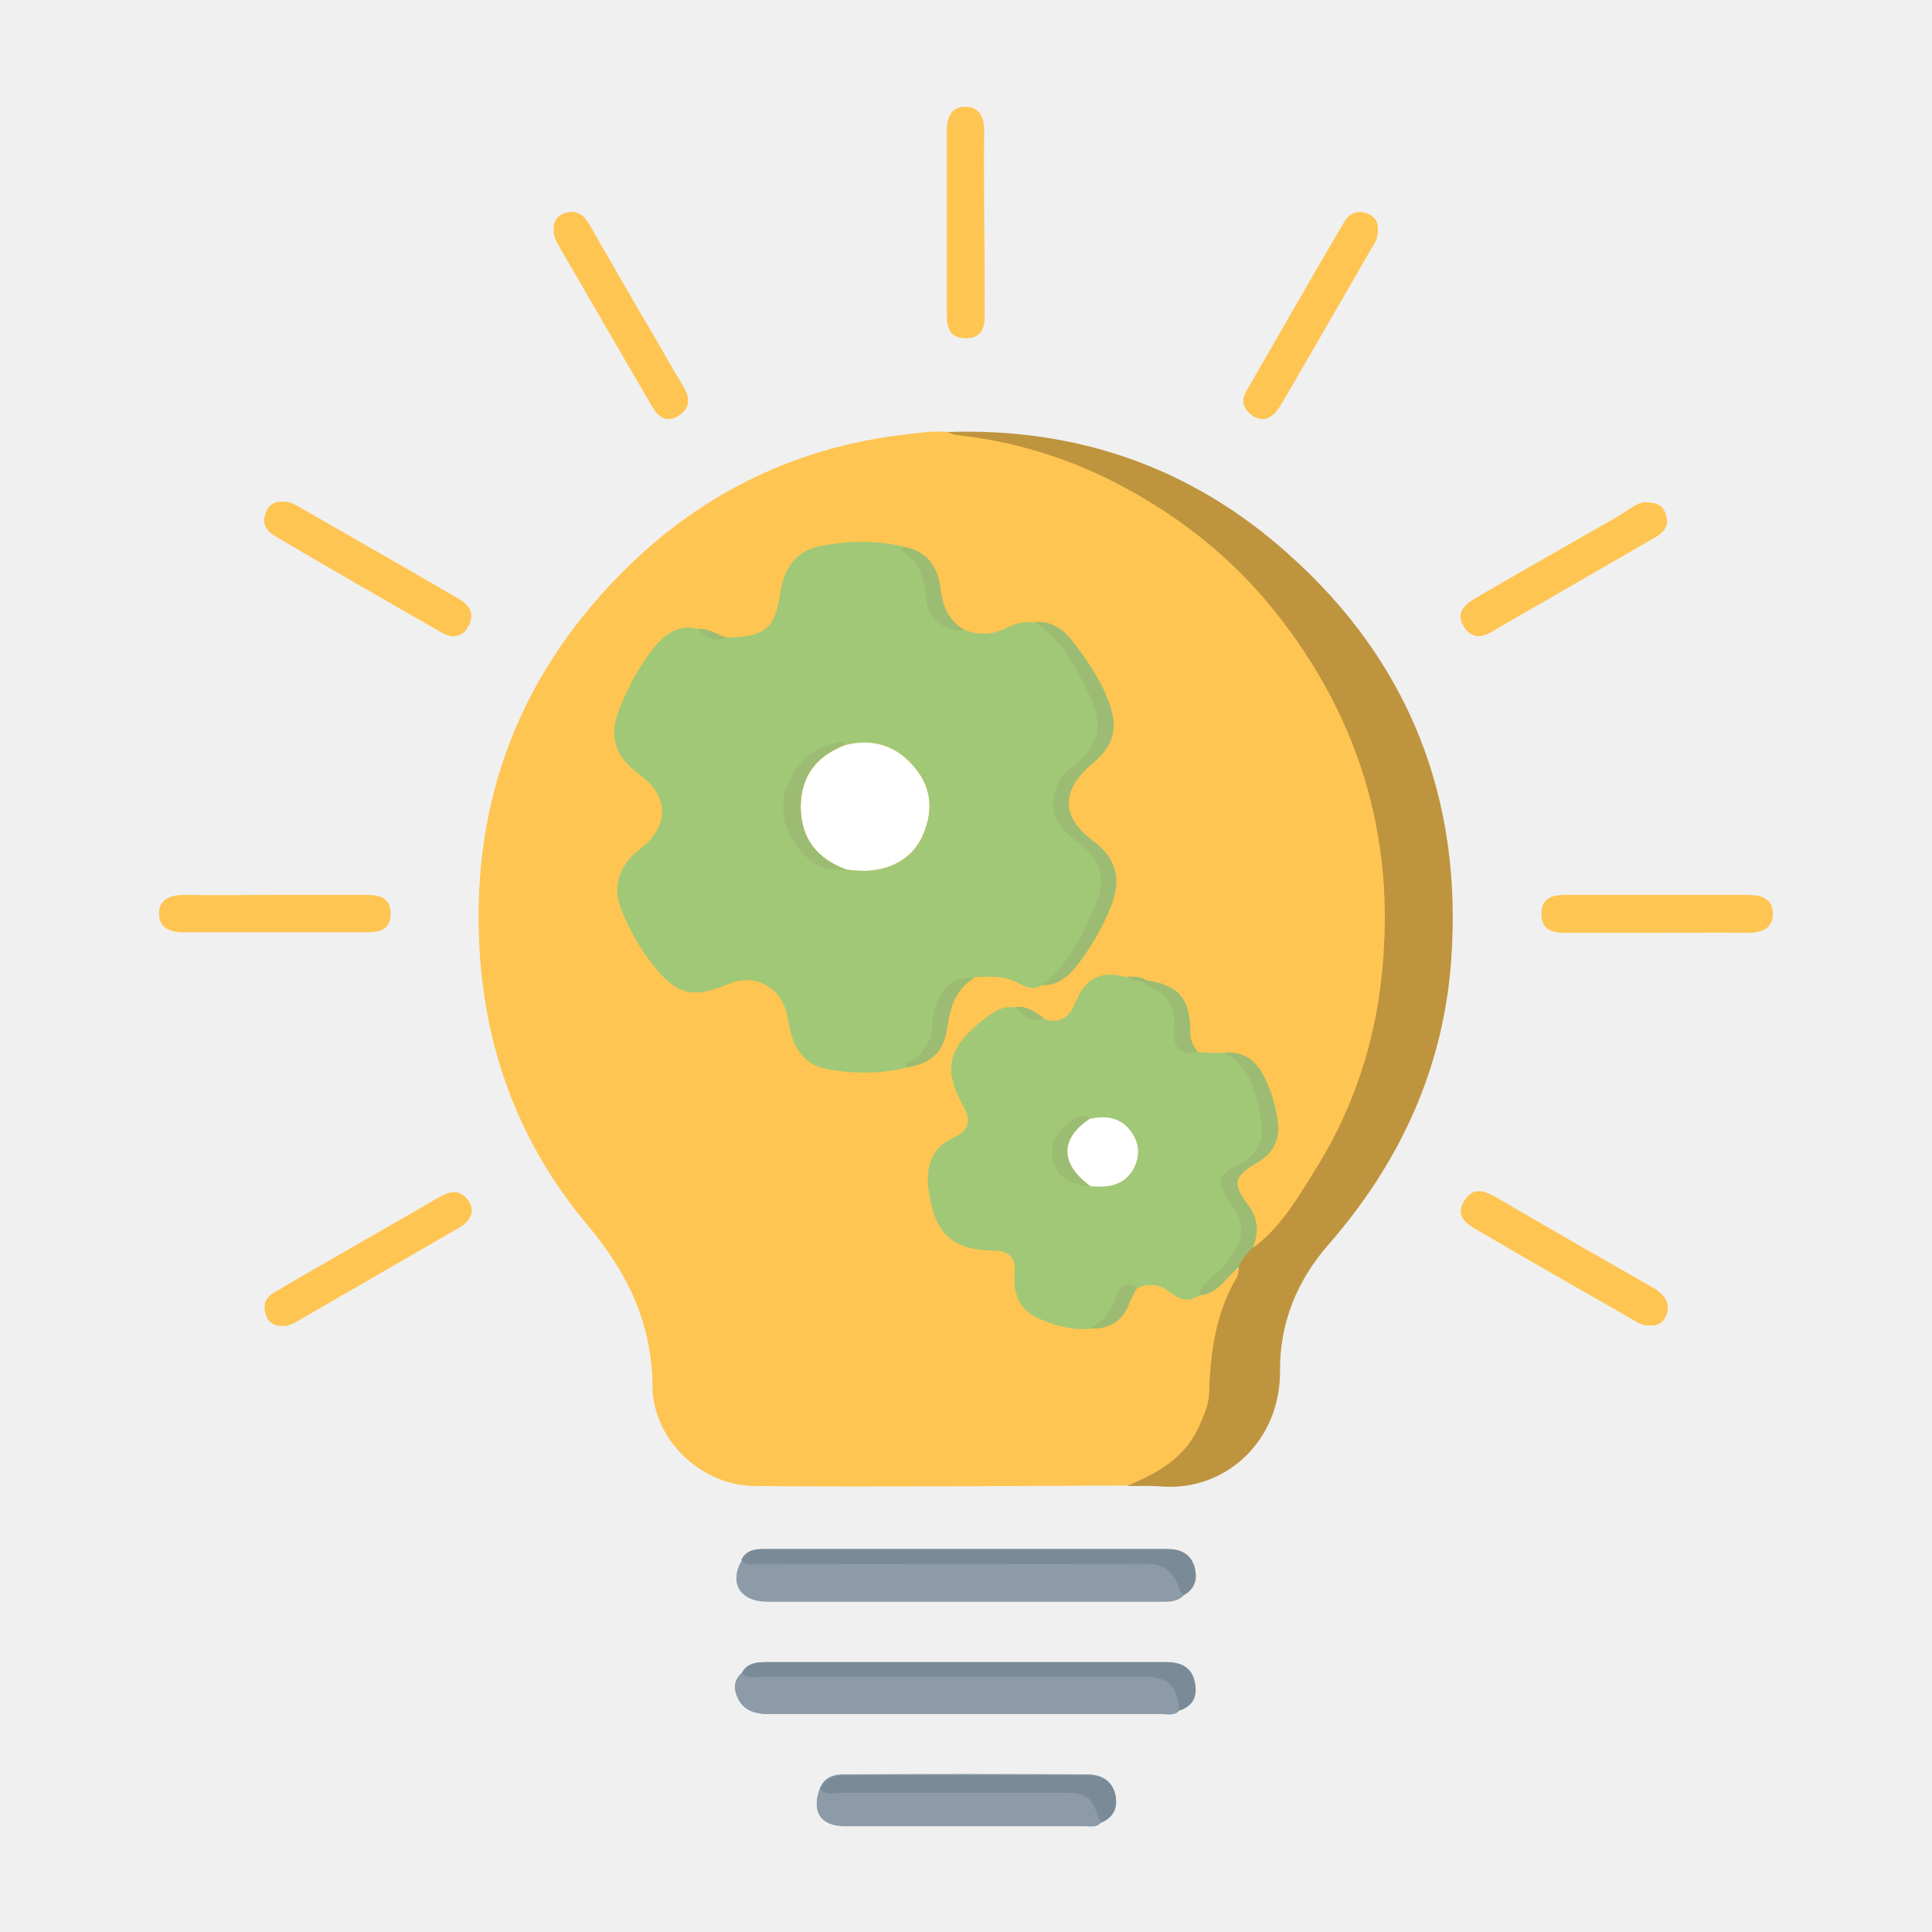
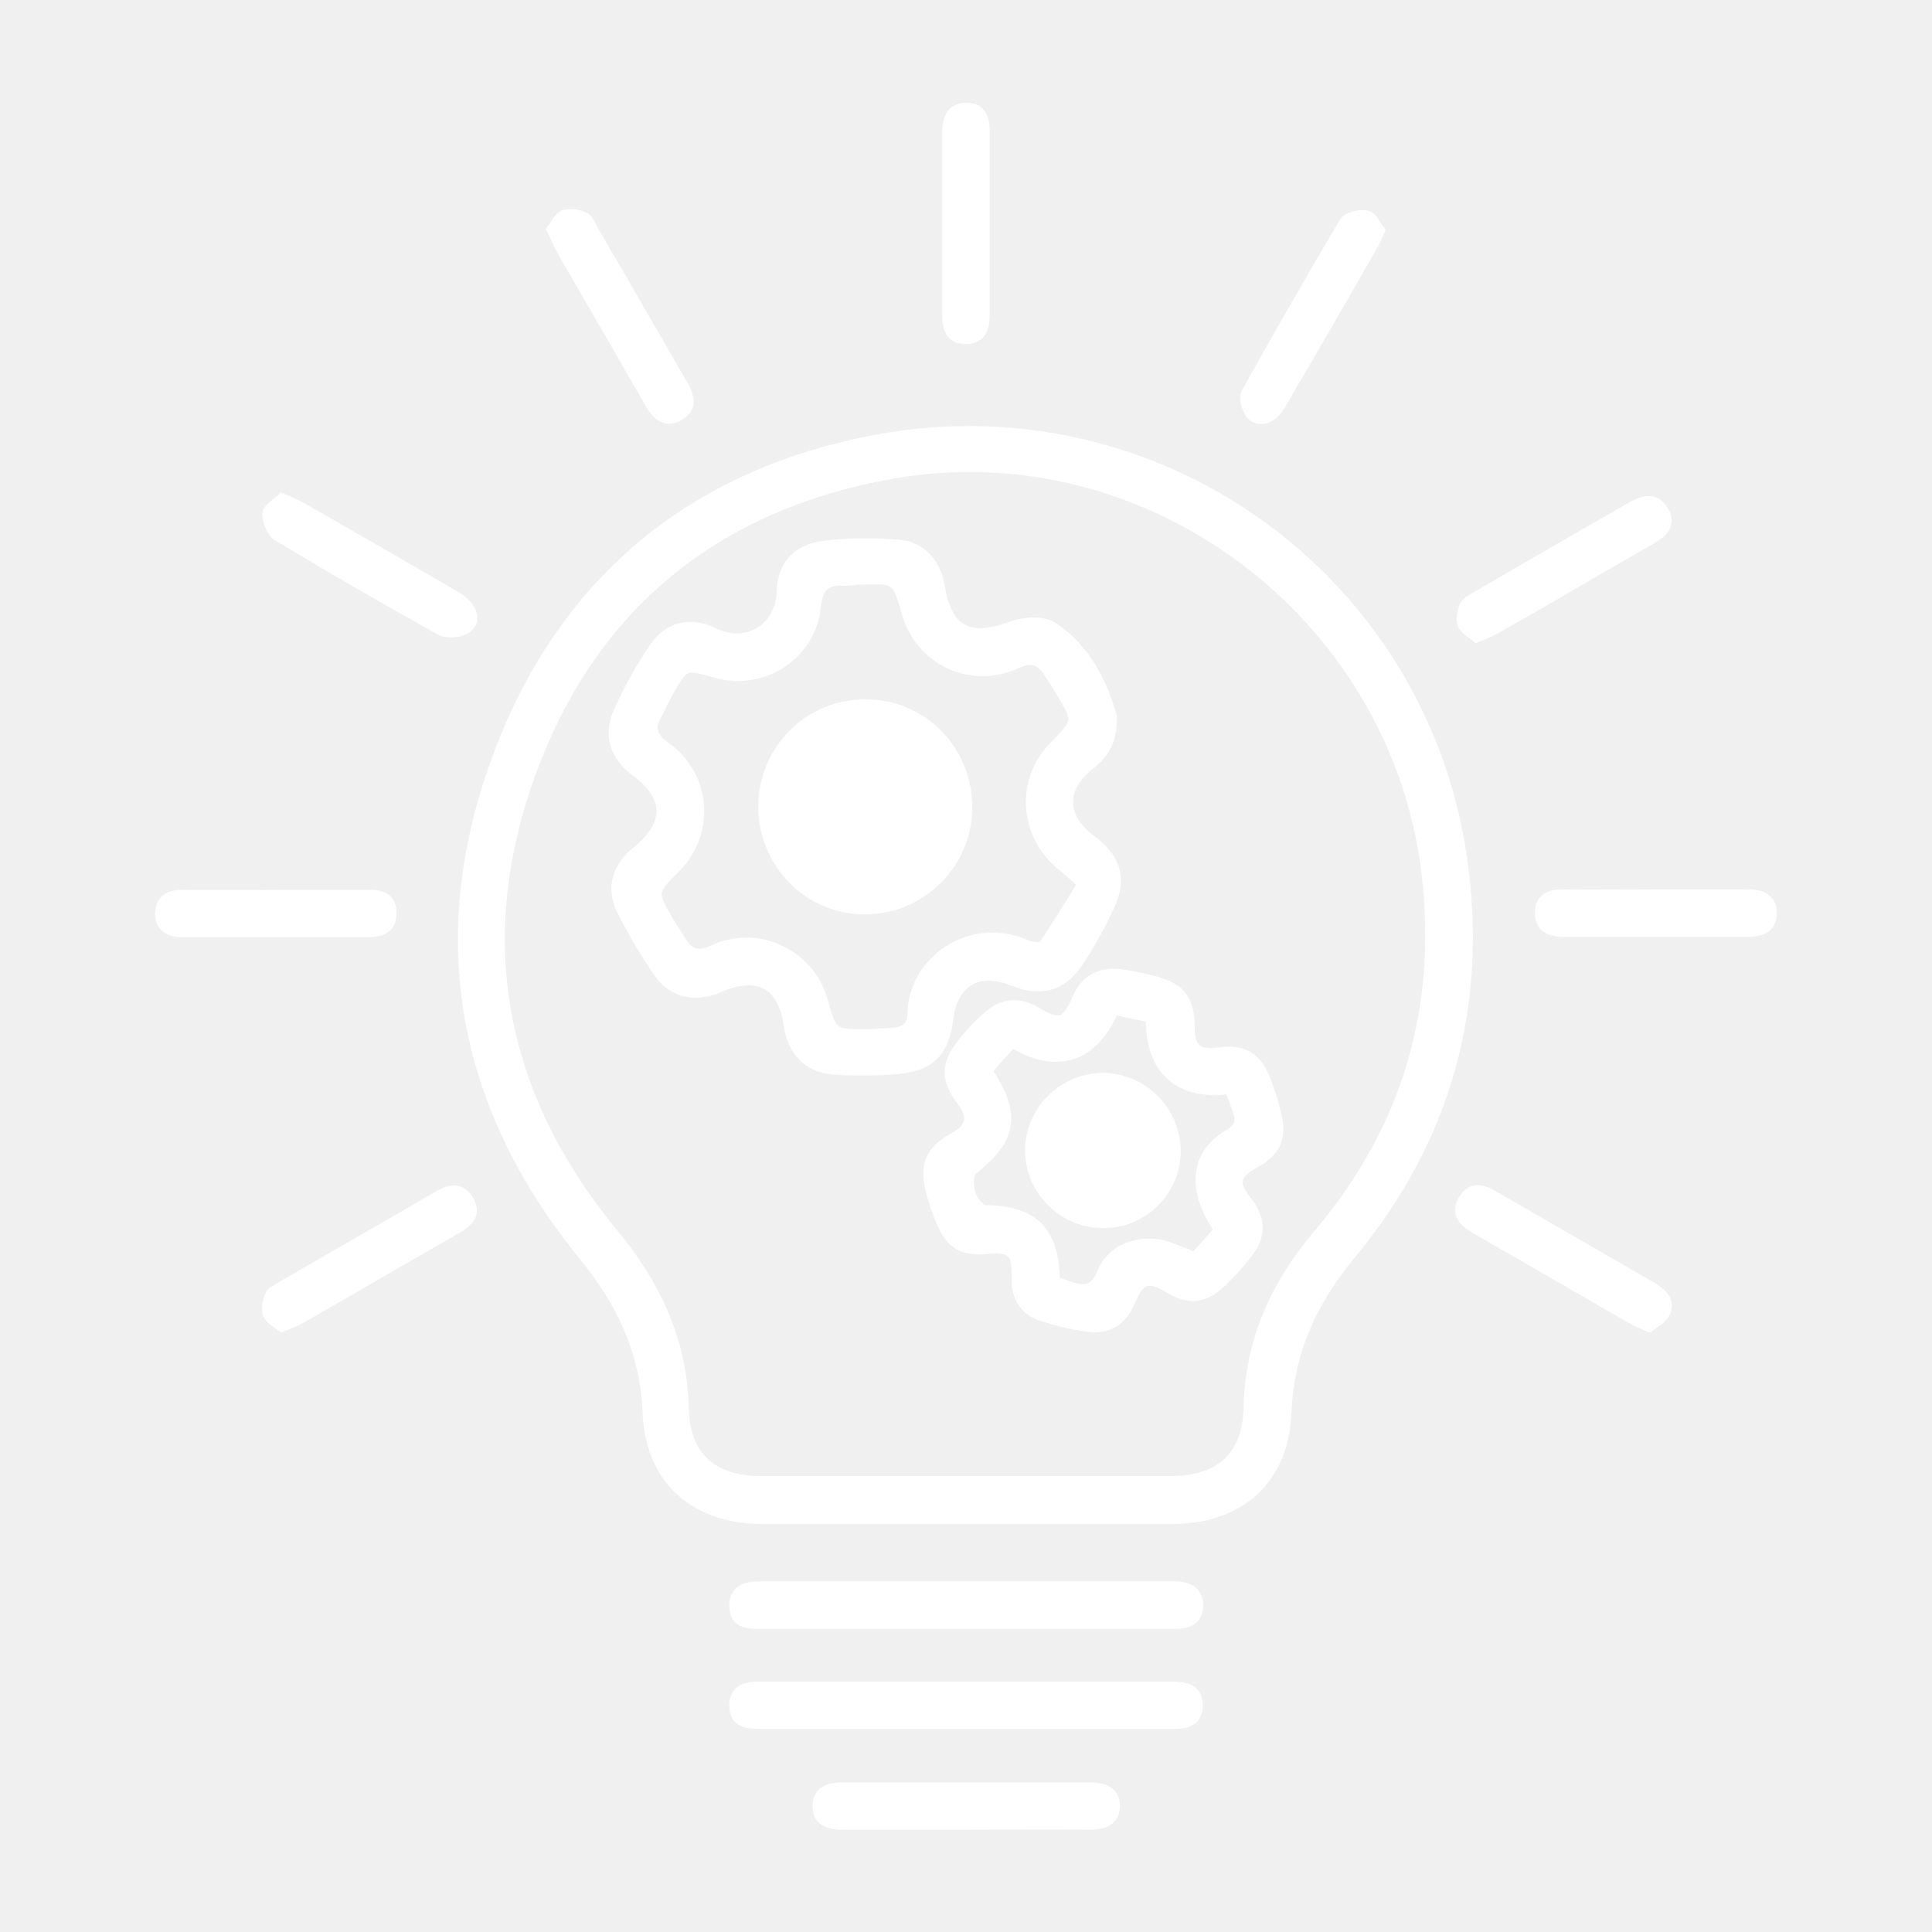
<svg xmlns="http://www.w3.org/2000/svg" version="1.1" id="Calque_1" x="0px" y="0px" viewBox="0 0 387.3 387.3" style="enable-background:new 0 0 387.3 387.3;" xml:space="preserve">
  <style type="text/css">
	.st0{fill:#FFFFFF;}
- 	.st1{fill:#8C9BA7;}
- 	.st2{fill:#FFC552;}
- 	.st3{fill:#BF943E;}
- 	.st4{fill:#7A8B97;}
- 	.st5{fill:#A1C877;}
- 	.st6{fill:#9CBC73;}
- 	.st7{fill:#FED065;}
+ 	.st1{fill:#FFFFFF;stroke:#FFFFFF;stroke-width:2;stroke-miterlimit:10;}
</style>
  <circle class="st0" cx="173.5" cy="161.8" r="13.8" />
  <circle class="st0" cx="221.1" cy="231" r="13.8" />
  <g>
-     <path class="st1" d="M223.5,359.6c0.6,2.5-0.1,4.7-2.8,5.7c-0.9,1-2,0.7-3.1,0.7c-16.1,0-32.1,0-48.2,0c-4.9,0-6.8-2.9-5-7.6   c0.8-2,2.6-2.7,4.5-2.7c16.5-0.1,32.9-0.1,49.4,0C220.9,355.8,222.9,357,223.5,359.6z" />
-     <path class="st1" d="M239.4,314c0.7,2.3,0.3,4.5-2.1,5.8c-1.1,1.2-2.6,1.3-4.1,1.3c-26.4,0-52.9,0-79.3,0c-5.5,0-7.8-3.7-5.2-8.2   c1-2,2.8-2.2,4.8-2.2c26.8,0,53.6,0,80.4,0C236.4,310.5,238.6,311.3,239.4,314z" />
-     <path class="st1" d="M239.5,337c0.6,2.7-0.1,5-3.1,5.9c-1,1.1-2.3,0.7-3.5,0.7c-26.2,0-52.5,0-78.7,0c-2.5,0-4.8-0.5-6.1-2.8   c-1-1.9-1.2-3.8,0.6-5.4c1.1-2.1,3.1-2.2,5.1-2.2c26.5,0,53.1,0,79.6,0C236.3,333.1,238.8,333.9,239.5,337z" />
-     <path class="st2" d="M265.3,134.8c-10.6-18.2-25.6-31.8-44.8-40.6c-9.7-4.5-19.9-7.3-30.6-7.6c-2.9-0.3-5.7,0.2-8.5,0.5   c-21.4,2.5-40,11.4-55.3,26.3c-21.4,20.8-31.6,46.3-30,76.4c1.1,21,8.2,39.7,21.6,55.7c8,9.5,13,19.6,13.1,32.4   c0.1,10.8,9.8,19.9,20.5,20c24.8,0.2,49.7,0,74.5-0.1c11-2.5,16.9-9.8,17.6-21.3c0.4-6.3,1.2-12.6,4.5-18.3   c0.6-1.1,1.2-2.2,0.8-3.5c-0.2-0.1-0.3-0.2-0.4-0.2c-0.1,0-0.1-0.1-0.2-0.1c-1.4-0.5-2.1,0.9-2.9,1.6c-0.9,0.8-1.8,1.5-2.7,2.1   c0,0,0,0,0,0c-0.6,0.3-1.2,0.6-1.8,0.8c-0.2,0.1-0.5,0.1-0.7,0.2c-2,0.5-3.6-0.3-5.2-1.3c-2.3-1.5-4.5-1.6-6.9-0.3   c-0.1,0.1-0.2,0.1-0.3,0.2c-0.2,0.1-0.3,0.3-0.5,0.4v0c-0.6,0.7-0.9,1.4-1.2,2.3c-0.9,2.3-2.2,3.8-4.2,4.5c0,0,0,0,0,0   c-0.5,0.2-1,0.3-1.6,0.4c0,0,0,0,0,0c-0.6,0.1-1.2,0.1-1.8,0.1c-2.5,0.1-4.9-0.7-7.3-1.4c-4.2-1.1-6-3.4-6.4-7.6   c-0.6-6.1-1.1-6.6-7.4-6.7c-3.1,0-5.7-0.9-7.2-3.7c-1.5-2.8-2.4-5.7-2.7-8.8c-0.3-3.5,1-6,3.8-7.9c4.6-3.2,4.8-4.7,1.9-9.5   c-1.1-1.9-2.3-3.8-1.4-5.9c2.4-5.2,5.4-9.9,11.7-10.8c0.4-0.1,0.8-0.1,1.1,0c1.5,0.1,2.8,0.9,4.1,1.7c0.3,0.1,0.5,0.3,0.8,0.4   c4,0.8,4.9,0.3,7.1-3.6c2.7-4.8,4.5-5.7,9.6-4.8c1.1,0.3,2.3,0.3,3.5,0.7c0,0,0.1,0,0.1,0c0,0,0.1,0,0.1,0c0.1,0,0.1,0,0.2,0   c1.4,0.3,2.5,0.7,3.4,1.1c0,0,0,0,0,0c3,1.4,4,3.4,4.4,8.1c0.1,1.6,0.4,3,1.5,4.1c0.1,0.1,0.3,0.2,0.4,0.4c0.2,0.2,0.5,0.3,0.8,0.5   c1.5,0.5,3.1,0.4,4.7,0.4c0.7-0.1,1.3,0,1.9,0c0.7,0.1,1.4,0.3,2,0.6c0,0,0,0,0,0c0.9,0.4,1.7,1.1,2.4,1.9c1.8,2,2.4,4.6,3.1,7.2   c1.4,5.2,1,7.3-2.6,10.1c0,0,0,0,0,0c-0.5,0.4-1,0.8-1.6,1.2c-0.4,0.3-0.7,0.5-1,0.8c0,0,0,0,0,0c-2,2-2.6,4.7-0.9,6.9   c2.3,2.9,2.7,6,2.6,9.3v0.1c0,0,0.1,0.1,0.2,0.1c2.1,1.4,2.7-1,3.5-1.9c15.1-17.4,23-37.9,23.9-60.8   C279.3,168.7,274.8,151.1,265.3,134.8z M169.6,174.3c-5.7-2.1-9-6.1-9.1-12.3c-0.1-6.4,3.2-10.5,9.1-12.7   c5.8-1.4,10.6,0.4,14.2,5.1c3,3.9,3.2,8.3,1.3,12.8C182.8,172.8,176.9,175.5,169.6,174.3z" />
-     <path class="st3" d="M290.9,192.7c-1.6,21.6-10.3,40.4-24.5,56.7c-6.4,7.3-9.9,15.8-9.8,25.6c0,13.9-10.9,23.9-23.6,23   c-2.4-0.2-4.7-0.1-7.1-0.1c5.9-2.5,11.4-5.4,14.3-11.6c1-2.3,2.1-4.5,2.2-7c0.2-8.1,1.3-16,5.5-23.2c0.3-0.4,0.3-1,0.4-1.5   c0-0.1,0-0.2,0-0.3v0c-0.4-2.3,0.6-3.6,2.7-4.2c0.1,0,0.2-0.1,0.4-0.1c5.3-4,8.6-9.6,12-15.1c7.2-11.3,11.6-23.8,13.3-36.9   c3.6-28-3.4-53.2-21.1-75.4c-8.7-10.9-19.4-19.3-31.7-25.7c-10.1-5.2-20.9-8.5-32.3-9.7c-0.6-0.1-1.1-0.4-1.7-0.6   c26-0.9,49,7.1,68.3,24.4C282.6,132.7,293.3,160.3,290.9,192.7z" />
-     <path class="st1" d="M236.4,342.9c-1,1.1-2.3,0.7-3.5,0.7c-26.2,0-52.5,0-78.7,0c-2.5,0-4.8-0.5-6.1-2.8c-1-1.9-1.2-3.8,0.6-5.4   c1.6-0.4,3.2-0.5,4.8-0.5c24.3,0,48.7,0,73,0c2,0,4-0.1,5.9,0.5C236.1,336.6,237.5,339.3,236.4,342.9z" />
-     <path class="st1" d="M237.3,319.7c-1.1,1.2-2.6,1.3-4.1,1.3c-26.4,0-52.9,0-79.3,0c-5.5,0-7.8-3.7-5.2-8.2c1.4-0.2,2.7-0.4,4.1-0.4   c25.2,0,50.3,0,75.4,0c3.5,0,6.7,0.5,8.5,4.1C237.2,317.5,237.3,318.6,237.3,319.7z" />
-     <path class="st1" d="M220.7,365.4c-0.9,1-2,0.7-3.1,0.7c-16.1,0-32.1,0-48.2,0c-4.9,0-6.8-2.9-5-7.6c4.5-0.7,8.9-0.3,13.4-0.3   c11.9-0.1,23.9-0.1,35.8,0C219,358.3,220.9,360.3,220.7,365.4z" />
-     <path class="st2" d="M91.9,246.2c-10.9,6.3-21.8,12.6-32.7,18.9c-0.7,0.4-1.6,0.6-1.8,0.7c-2.6,0.2-3.8-0.8-4.2-2.6   c-0.6-2,0.4-3.4,2.1-4.3c5.9-3.5,11.9-6.9,17.8-10.3c5-2.9,10-5.7,14.9-8.6c2.3-1.3,4.3-1.6,5.9,0.7C95.5,243.1,94,245,91.9,246.2z   " />
-     <path class="st2" d="M334.2,263.2c-0.5,1.8-1.8,2.7-3.6,2.5c-1.2,0.1-2.2-0.5-3.2-1.1c-10.5-6-21-12-31.4-18.1   c-2.1-1.2-4.3-2.8-2.5-5.7c1.7-2.9,3.9-2.2,6.4-0.8c10.6,6.2,21.4,12.4,32.1,18.5C333.6,259.7,334.8,261,334.2,263.2z" />
-     <path class="st2" d="M197.4,63.2c0,2.8-0.8,4.7-4,4.6c-3-0.1-3.6-2.1-3.6-4.6c0-12.3,0-24.7,0-37c0-2.8,1-4.9,3.9-4.8   c2.7,0.1,3.6,2.2,3.6,4.8c-0.1,6.2,0,12.5,0,18.7C197.4,50.9,197.4,57.1,197.4,63.2z" />
-     <path class="st2" d="M136.1,83.3c-2.6,1.7-4.3,0.1-5.5-2c-4.2-7.2-8.4-14.5-12.6-21.7c-1.9-3.3-3.9-6.7-5.8-10   c-0.6-1.1-1.3-2.2-1.2-3.5c-0.1-1.9,0.9-3.1,2.7-3.5c2.2-0.5,3.5,0.7,4.5,2.5c4.6,8,9.2,16,13.9,24c1.6,2.8,3.2,5.6,4.9,8.4   C138.4,79.7,138.4,81.8,136.1,83.3z" />
-     <path class="st2" d="M355.4,183.2c0,2.9-2.2,3.8-5,3.8c-6.1-0.1-12.2,0-18.3,0c-6.1,0-12.2,0-18.3,0c-2.7,0-4.8-0.6-4.8-3.8   s2.2-3.8,4.8-3.8c12.2,0,24.4,0,36.6,0C353.2,179.4,355.4,180.2,355.4,183.2z" />
-     <path class="st2" d="M78.3,183.2c0,3.2-2.2,3.7-4.9,3.7c-12.2,0-24.4,0-36.6,0c-2.7,0-5-0.9-4.9-3.8c0-2.9,2.3-3.7,5-3.7   c6.1,0.1,12.2,0,18.3,0c6.1,0,12.2,0,18.3,0C76.2,179.4,78.3,180,78.3,183.2z" />
-     <path class="st2" d="M274.7,50.2c-5.8,10.1-11.6,20.1-17.4,30.1c-0.4,0.6-0.8,1.3-1.2,1.9c-1.3,1.6-2.9,2.5-4.9,1.2   c-1.9-1.3-2.6-3-1.3-5.1c6.5-11.2,12.9-22.5,19.5-33.7c1-1.7,2.4-2.5,4.4-1.9c1.6,0.5,2.5,1.6,2.4,3.2   C276.4,47.6,275.5,48.9,274.7,50.2z" />
-     <path class="st2" d="M94.2,124.9c-1,2.5-3,3.4-5.5,2c-11.2-6.4-22.5-12.9-33.7-19.5c-1.6-1-2.5-2.4-1.8-4.4   c0.5-1.6,1.6-2.5,3.3-2.4c1.4-0.2,2.5,0.5,3.6,1.1c10.4,6,20.8,11.9,31.1,17.9C93.1,120.7,95.3,122,94.2,124.9z" />
-     <path class="st2" d="M331.7,107.8c-8,4.6-16,9.2-23.9,13.8c-2.6,1.5-5.2,2.9-7.8,4.5c-2.3,1.5-4.7,2.4-6.5-0.4   c-2-3.2,0.6-4.8,2.8-6.1c9.3-5.4,18.6-10.7,27.9-16c2-1.2,3.9-2.7,5.2-2.9c3-0.1,4.1,0.8,4.6,2.6   C334.7,105.5,333.5,106.7,331.7,107.8z" />
-     <path class="st4" d="M236.4,342.9c-0.4-5.1-2.2-6.8-7.3-6.8c-25.4,0-50.7,0-76.1,0c-1.4,0-3,0.6-4.3-0.7c1.1-2.1,3.1-2.2,5.1-2.2   c26.5,0,53.1,0,79.6,0c2.9,0,5.3,0.7,6,3.9C240.1,339.7,239.4,341.9,236.4,342.9z" />
-     <path class="st4" d="M237.3,319.7c-0.8-0.4-0.8-1.2-1.1-1.9c-1.2-3-3.1-4.3-6.6-4.3c-25.6,0.1-51.2,0.1-76.8,0   c-1.4,0-3,0.6-4.2-0.8c1-2,2.8-2.2,4.8-2.2c26.8,0,53.6,0,80.4,0c2.6,0,4.7,0.8,5.6,3.4C240.1,316.3,239.7,318.4,237.3,319.7z" />
-     <path class="st4" d="M220.7,365.4c-2.4-6-2.4-6-9.4-6c-14.2,0-28.5,0-42.7,0c-1.4,0-3,0.6-4.2-0.8c0.8-2,2.6-2.7,4.5-2.7   c16.5-0.1,32.9-0.1,49.4,0c2.6,0,4.7,1.2,5.3,3.9C224.1,362.2,223.4,364.3,220.7,365.4z" />
-     <path class="st5" d="M214.5,166.3c-3.4-3.6-3.3-7.7,0.3-11.2c0.8-0.8,1.7-1.4,2.5-2.2c3.3-3.3,4.5-7.2,2.8-11.6   c-1.6-4-3.7-7.9-6.2-11.5c-1.7-2.4-3.8-4.2-6.7-5c-1.9-0.3-3.7,0.2-5.3,1c-2.6,1.4-5.4,1.6-8.2,0.6c-4.1-0.8-6.7-3.3-7.1-7.3   c-0.4-4.1-2.2-7.2-5.4-9.5c-5.6-1.4-11.3-1.2-16.9-0.1c-4.8,1-7.1,4.4-7.8,9c-1.2,7.6-2.9,9.1-10.7,9.3c-2.2,0.2-4-1-5.9-1.7   c-3.8-1-6.5,0.9-8.7,3.6c-3,3.7-5.2,7.9-7,12.3c-2.2,5.5-1,9.6,3.8,13.1c6.2,4.5,6.3,10.5,0.3,15.1c-4.4,3.4-5.7,7.8-3.5,12.8   c1.6,3.7,3.5,7.2,6,10.3c4.7,6.1,8.1,7,15.1,4c5.5-2.4,11,0.7,12,6.7c0.2,1.1,0.4,2.2,0.7,3.3c1,3.7,3.4,6.3,7.1,7   c5.4,1,10.8,1,16.2-0.3c4-1.8,5.9-4.9,6.2-9.3c0.3-4.6,2.9-7.5,7.4-8.8c3-0.2,5.9-0.3,8.7,1.2c1.2,0.6,3,1.6,4.6,0.4   c4.8-1.7,6.9-5.8,9-9.9C223.4,176.1,223.3,175.4,214.5,166.3z M169.6,174.3c-5.7-2.1-9-6.1-9.1-12.3c-0.1-6.4,3.2-10.5,9.1-12.7   c5.8-1.4,10.6,0.4,14.2,5.1c3,3.9,3.2,8.3,1.3,12.8C182.8,172.8,176.9,175.5,169.6,174.3z" />
-     <path class="st5" d="M251.3,216.2c-0.6-1.4-1.3-2.7-2.4-3.5c0,0,0,0,0,0c-0.9-0.8-2.1-1.3-3.5-1.6c-1.8,0-3.5-0.1-5.3-0.2   c-0.4-0.1-0.7-0.1-1-0.2c-2.2-0.7-2.9-2.5-2.8-5.1c0-3.5-0.9-5.7-3-7.1c0,0,0,0,0,0c-0.9-0.6-2-1.1-3.4-1.5   c-0.1-0.1-0.1-0.1-0.2-0.1c-0.1,0-0.1-0.1-0.2-0.1c-1.1-0.7-2.5-0.1-3.6-0.9c-5.1-1.4-8.2,0-10.3,5c-1.2,3-3,4.4-6.2,3.4   c-2.2-0.2-4-1.6-6-2.3c-2.7-0.5-4.5,1.1-6.4,2.5c-7.1,5.7-8,9.9-3.8,17.4c1.5,2.7,1,4.8-1.9,6.1c-4.4,2-5.7,5.4-5.2,10.1   c1.1,9,4.5,12.5,13.1,12.6c3.3,0,4.5,1.7,4.2,4.7c-0.3,4,1,7.3,4.8,8.9c3.2,1.4,6.5,2.4,10.1,2.1c1.2-0.2,2.3-0.7,3.2-1.3   c0,0,0,0,0,0c1.1-0.8,1.8-1.9,2.4-3.4c0.6-1.6,1.4-3,3-3.4v0c0.3-0.1,0.7-0.1,1.1-0.1c2.4-1,4.4-0.8,6.6,0.9   c1.5,1.2,3.4,2.1,5.5,0.8c0.8-0.5,1.5-1.1,2.2-1.6c0,0,0,0,0,0c2-1.7,3.8-3.7,5.3-6c2.4-3.6,2.6-7.1,0.2-10.8   c-2.6-4.1-2.6-5,1.3-7.5c0,0,0,0,0,0c0.2-0.1,0.4-0.2,0.6-0.4c0.8-0.5,1.5-1,2-1.6c0,0,0,0,0,0c1.2-1.4,1.8-3.1,1.9-5.1   C254,222.9,252.7,219.5,251.3,216.2z M218.6,237.8c-6.1-4.4-6.2-9.5-0.2-13.5c3.2-0.7,6.2-0.4,8.3,2.5c1.7,2.3,1.9,4.8,0.6,7.4   C225.4,237.7,222.1,238.1,218.6,237.8z" />
-     <path class="st6" d="M208.7,197.5c5.8-4.3,8.5-10.5,11.2-16.9c1.9-4.7,0.4-8.7-3.7-11.7c-5.1-3.7-6.2-6.8-4.2-11.7   c0.6-1.6,1.7-2.6,3.1-3.6c5.1-3.7,6.2-8.3,3.4-14c-2.8-5.7-5.5-11.4-11.2-14.9c3-0.3,5.4,1.1,7.2,3.2c3.2,4,6.1,8.2,7.9,13.1   c1.8,5,0.8,8.6-3.3,12c-6.5,5.4-6.5,10.7,0.2,15.7c4.4,3.3,5.5,7.5,3.6,12.5c-1.6,4.2-3.8,8.1-6.5,11.7   C214.5,195.5,212.2,197.7,208.7,197.5z" />
-     <path class="st6" d="M240.2,259.7c1.1-3.1,4.3-4.5,6.1-7.2c3.3-5,3.5-7.1-0.1-12c-2.3-3.1-2-5.2,1.6-6.8c4-1.8,5.7-4.8,5-8.9   c-0.9-5.4-1.9-10.8-7.4-13.8c3.8-0.3,6.4,1.5,8,4.8c1.5,3,2.5,6.3,2.8,9.6c0.3,3.1-1,5.8-3.9,7.5c-5,2.9-5.4,4.3-2,8.8   c1.9,2.5,2,5.3,1,8.1c-1.1,1.4-2.5,2.6-3,4.3C245.7,256.1,244.1,259.6,240.2,259.7z" />
-     <path class="st6" d="M181.8,214c-0.6-1.4,0.8-1.2,1.3-1.5c2.7-1.9,3.7-4.5,3.8-7.6c0.2-4.9,3.6-9.7,8.4-8.8   c-3.8,2.2-4.8,5.9-5.4,9.9C189.3,210.9,186.5,213.3,181.8,214z" />
-     <path class="st6" d="M193.6,126.4c-4,0.4-7.7-2.2-8-6.6c-0.3-4-1.3-7.2-4.8-9.3c-0.1,0,0.2-0.6,0.3-0.9c4.5,0.8,6.8,3.7,7.4,8   C188.9,121.3,190,124.5,193.6,126.4z" />
-     <path class="st6" d="M240.2,210.9c-3.3,0.8-5.2-0.9-4.9-4.4c0.4-4.9-0.9-7-5.6-9.1c-0.2-0.2-0.3-0.4-0.2-0.6   c0.1-0.2,0.2-0.3,0.2-0.3c6.4,0.9,8.9,3.6,8.9,10C238.5,208.3,239.1,209.6,240.2,210.9z" />
-     <path class="st6" d="M218.4,266.3c2.6-1.3,4.4-3.4,5.2-6.2c0.6-2.1,2-3.4,4.4-2c-0.5,1-1.1,1.9-1.5,2.9   C225.2,264.7,222.5,266.6,218.4,266.3z" />
-     <path class="st6" d="M209.4,204.2c-2.7,1.1-4.3-0.7-6-2.3C205.8,201.5,207.6,202.9,209.4,204.2z" />
-     <path class="st6" d="M145.6,127.8c-2.5,1.1-4.2-0.2-5.9-1.7C141.9,125.8,143.7,127.2,145.6,127.8z" />
-     <path class="st6" d="M229.7,196.5c0,0.3,0,0.6,0,0.8c-1.1-1-2.8-0.2-3.7-1.6C227.2,195.9,228.6,195.6,229.7,196.5z" />
-     <path class="st2" d="M169.6,174.3c-6.4-1-9.9-5.4-9.9-12.3c-0.1-7.1,3.5-11.7,9.9-12.8c-5.8,2.2-9.1,6.3-9.1,12.7   C160.6,168.2,163.9,172.2,169.6,174.3z" />
-     <path class="st6" d="M169.6,174.3c-4.3,0.6-7.5-1.4-9.8-4.6c-2.9-3.9-3.7-8.3-1.7-13c2-4.6,5.6-7.1,10.5-8c0.3,0,0.6,0.3,1,0.5   c-5.8,2.2-9.1,6.3-9.1,12.7C160.6,168.2,163.9,172.2,169.6,174.3z" />
-     <path class="st7" d="M218.6,237.8c-3.6-1.2-5.7-4-5.5-7.4c0.2-3.2,1.9-5.3,5.3-6.2C212.4,228.3,212.5,233.4,218.6,237.8z" />
-     <path class="st6" d="M218.6,237.8c-4.3-0.1-7.3-2.4-7.7-5.9c-0.4-3.5,2.2-7,5.8-8.1c0.7-0.2,1.2-0.1,1.7,0.5   C212.4,228.3,212.5,233.4,218.6,237.8z" />
+     <path class="st1" d="M293,171.4c-8.4-55.8-61.3-93.6-117.1-83.3c-37.4,6.9-63.6,28.9-76.5,64.6c-13,35.8-6.6,69.3,17.5,98.9   c7.6,9.3,12.4,19.2,12.9,31.4c0.5,13.5,9.3,21.4,22.8,21.5c13.7,0,27.4,0,41.2,0c13.7,0,27.4,0,41.2,0c13.5,0,22.4-7.9,22.9-21.4   c0.5-12.2,5.1-22.2,12.8-31.5C290,228.4,297.5,201.3,293,171.4z M264.2,247.5c-8.5,10.1-13.6,21.2-13.9,34.6   c-0.2,10-5.8,14.8-15.8,14.8c-13.6,0-27.2,0-40.8,0c-13.7,0-27.4,0-41.2,0c-9.6,0-15.2-4.9-15.4-14.4c-0.3-13.6-5.6-24.9-14.2-35.3   c-22.7-27.5-28.7-58.8-16.5-92.2c12.2-33.6,37.2-53.8,72.4-60c51.2-9.1,100.6,27.9,107.1,79.5C289.3,202,282.1,226.4,264.2,247.5z" />
+     <path class="st1" d="M240.1,342c-0.1,3.2-2.4,3.6-5,3.6c-13.8,0-27.7,0-41.5,0c-13.7,0-27.4,0-41.1,0c-2.7,0-5.3-0.2-5.3-3.7   c0-3.4,2.5-3.8,5.2-3.8c27.5,0,55.1,0,82.6,0C237.8,338.1,240.2,338.7,240.1,342z" />
+     <path class="st1" d="M240.2,321.9c-0.1,2.7-1.8,3.6-4.3,3.6c-8.2,0-16.5,0-24.7,0h-17.9c-13.5,0-26.9,0-40.4,0   c-2.7,0-5.7,0.2-5.7-3.6c0-3.6,2.8-3.9,5.6-3.9h81.8c0.5,0,1,0,1.5,0C238.5,318.2,240.2,319.2,240.2,321.9z" />
+     <path class="st1" d="M223.5,362.2c-0.1,3-2.5,3.6-5.1,3.6c-8.2-0.1-16.5,0-24.7,0s-16.5,0-24.7,0c-2.8,0-5.2-0.7-5.1-3.9   c0.1-3,2.5-3.6,5.1-3.6c16.5,0,32.9,0,49.4,0C221.1,358.3,223.6,359,223.5,362.2z" />
+     <path class="st1" d="M197.4,26.2c0,12.3,0,24.7,0,37c0,2.7-0.8,4.8-3.9,4.8c-2.9-0.1-3.6-2.1-3.6-4.7c0-6.3,0-12.7,0-19   c0-6,0-12,0-17.9c0-2.7,0.9-4.9,3.9-4.8C196.6,21.6,197.4,23.6,197.4,26.2z" />
+     <path class="st1" d="M136,83.4c-2.7,1.5-4.4-0.3-5.7-2.5c-3.1-5.4-6.2-10.8-9.3-16.2c-2.9-5-5.8-9.9-8.6-14.9   c-0.6-1.1-1-2.2-1.8-3.8c0.8-1,1.4-2.5,2.4-2.9c1.2-0.4,2.9-0.1,4.1,0.4c0.9,0.4,1.3,1.7,1.9,2.7c5.8,10,11.6,20,17.4,30.1   c0.1,0.2,0.2,0.4,0.4,0.6C138.2,79.4,139,81.8,136,83.4z" />
+     <path class="st1" d="M276.6,46.2c-0.6,1.4-0.9,2.3-1.4,3c-6.1,10.7-12.3,21.4-18.5,32c-1.7,2.9-4.4,3.7-6,1.8   c-0.8-1-1.4-3.3-0.9-4.2c6.4-11.5,13-23,19.7-34.3c0.6-1,3.1-1.6,4.4-1.3C275.1,43.3,275.8,45.2,276.6,46.2z" />
+     <path class="st1" d="M93.6,125.9c-1.2,0.9-3.9,1.2-5.2,0.5c-11-6.1-21.9-12.4-32.7-18.9c-1.2-0.7-2.2-3-2.1-4.5   c0-1.1,1.9-2.1,2.9-3.1c1.6,0.7,2.6,1.1,3.6,1.6c10.5,6,20.9,12,31.4,18.1C94.7,121.6,95.7,124.3,93.6,125.9z" />
+     <path class="st1" d="M331.8,107.6c-3.3,2-6.7,3.9-10,5.8c-7.2,4.2-14.4,8.4-21.7,12.5c-1.2,0.7-2.4,1.2-4.1,1.9   c-1-0.9-2.4-1.6-2.8-2.6c-0.4-1.1-0.1-2.6,0.4-3.8c0.4-0.8,1.5-1.3,2.3-1.8c10.3-6,20.7-12,31-17.9c0.3-0.2,0.7-0.4,1-0.5   c2.1-1.1,4.2-1.2,5.5,1.1C334.9,104.5,333.9,106.3,331.8,107.6z" />
+     <path class="st1" d="M91.4,246.4c-10.5,6-20.9,12.1-31.4,18.1c-1,0.5-2,0.9-3.5,1.5c-1-0.8-2.4-1.5-2.8-2.5   c-0.4-1.1-0.1-2.6,0.4-3.8c0.3-0.8,1.5-1.3,2.3-1.8c10.3-6,20.7-11.9,31-17.9c2.3-1.4,4.7-2.4,6.5,0.5   C95.7,243.4,93.7,245.1,91.4,246.4z" />
+     <path class="st1" d="M333.8,263.2c-0.6,1.2-2.1,2-3.2,2.8c-1.5-0.7-2.5-1-3.3-1.5c-10.5-6-20.9-12.1-31.4-18.1   c-2.4-1.4-4.3-3.1-2.5-6c1.6-2.6,3.9-2,6.2-0.6c10.6,6.1,21.1,12.2,31.7,18.3C333.2,259.3,334.9,260.8,333.8,263.2z" />
+     <path class="st1" d="M78.5,182.9c0.1,3.1-2,4-4.7,4c-12.3,0-24.7,0-37,0c-2.7,0-4.9-1-4.7-4c0.1-2.8,2.2-3.6,4.8-3.5   c6.2,0.1,12.5,0,18.7,0c6.1,0,12.2,0,18.3,0C76.4,179.3,78.4,180,78.5,182.9z" />
+     <path class="st1" d="M355.2,182.9c0.1,3-2,3.9-4.8,3.9c-12.3,0-24.7,0-37,0c-2.7,0-4.8-0.9-4.7-4c0.1-2.9,2.2-3.5,4.7-3.5   c6.2,0.1,12.5,0,18.7,0c6.1,0,12.2,0,18.3,0C353.1,179.3,355.1,180.1,355.2,182.9z" />
+     <path class="st1" d="M218.9,168.5c-6.3-4.6-6.4-10.5-0.3-15.3c2.7-2.1,4.4-4.7,4.3-9.5c-1.8-6.4-5-13.4-11.7-17.9   c-2-1.4-5.9-1.2-8.5-0.2c-8.5,3.1-12.8,0.9-14.3-8c-0.7-4.6-3.8-8.1-8.2-8.4c-5-0.4-10-0.4-14.9,0.2c-5.3,0.6-8.5,3.8-8.6,9.2   c-0.2,7.2-6.8,11.6-13.7,8.2c-4.6-2.3-9.1-1.1-11.9,3.1c-2.8,4.1-5.2,8.5-7.2,13c-2,4.6-0.5,8.8,3.6,11.8c6.7,5,6.8,10.5,0.3,15.8   c-4,3.2-5.4,7.4-3.2,11.9c2.2,4.4,4.8,8.8,7.6,12.8c2.9,4,7.4,4.8,12.1,2.7c7.7-3.3,12.6-0.7,13.8,7.6c0.8,5.2,3.8,8.5,9,8.9   c4.3,0.3,8.7,0.3,13.1-0.1c6.5-0.7,9.1-3.6,9.9-10.1c1-7.5,6-10.4,13.1-7.5c5.3,2.1,9.6,1.1,12.8-3.6c2.5-3.7,4.7-7.7,6.5-11.7   C225,176.1,223.5,171.9,218.9,168.5z M209.1,189.6c-0.4,0.5-2.4,0.2-3.4-0.2c-11.2-4.9-22.6,3.3-22.8,13.8c0,2.5-1.3,3.6-3.7,3.8   c-1.6,0.1-3.2,0.2-4.9,0.3c-7.4,0.1-7.4,0.1-9.4-6.8c-2.6-9.2-13-14.2-21.8-10.1c-3.3,1.5-5.1,0.8-6.7-2c-0.7-1.2-1.5-2.3-2.2-3.5   c-3.6-6.1-3.6-6.1,1.3-11c6.9-7,6.1-18.4-2.1-24.2c-2.8-2-3.2-3.8-1.7-6.5c0.8-1.4,1.4-2.9,2.2-4.3c3.3-5.8,3.3-5.8,9.6-4   c9.5,2.7,19.2-3.7,20.1-13.5c0.4-3.7,1.8-5.1,5.4-5c1.1,0.1,2.2-0.1,3.4-0.2c7.4-0.2,7.4-0.2,9.4,6.8c2.6,9.2,12.8,14.2,21.8,10.1   c3.2-1.5,5.1-0.9,6.8,2c0.7,1.2,1.5,2.3,2.2,3.5c3.6,6,3.6,6-1.3,11c-6.9,7-6,18.2,2,24.3c1.1,0.8,2.1,1.9,3.7,3.3   C214.3,181.5,211.9,185.6,209.1,189.6z" />
+     <path class="st1" d="M251.8,233c3.7-2,5.1-4.8,4.2-9c-0.6-2.7-1.4-5.3-2.4-7.8c-1.9-4.5-4.5-5.9-9.5-5.2c-4,0.5-5.6-0.9-5.6-4.8   c0-5.6-1.6-8-6.9-9.5c-2.3-0.6-4.6-1.1-7-1.4c-4.3-0.5-7.2,1.2-8.8,5.2c-2,4.6-3.5,5.1-8,2.4c-3.3-2-6.7-1.9-9.6,0.7   c-2,1.7-3.8,3.6-5.4,5.7c-3.3,4.2-3.2,7.2,0,11.4c2.4,3.2,1.9,5.4-1.5,7.3c-4.7,2.6-6,5.3-4.8,10.4c0.6,2.4,1.4,4.8,2.4,7   c1.8,4,4.2,5.4,8.6,5c5.4-0.5,6.4,0.5,6.3,5.8c-0.1,3.8,1.6,6.6,5.2,7.7c3,0.9,6,1.7,9.1,2.1c4.2,0.5,6.9-1.3,8.5-5.2   c1.9-4.5,3.6-5.1,7.7-2.6c3.8,2.3,6.9,2.2,10.2-0.8c2.2-2,4.2-4.3,6-6.7c2.3-3.2,2.1-6.4-0.3-9.6C247,237.2,247.4,235.4,251.8,233z    M246.2,227.5c-6.7,3.9-7.3,11.2-1.8,19c-1.6,1.9-3.3,3.8-4.9,5.5c-2.6-1-4.7-2-6.9-2.5c-4.7-0.9-9.9,1.1-11.6,5.5   c-1.6,4-3.8,3.8-6.9,2.8c-0.8-0.3-1.6-0.6-2.6-0.9c-0.2-10.2-4.3-14.2-13.9-14.3c-1.1,0-2.6-1.9-3-3.2c-0.5-1.5-0.6-4.1,0.3-4.8   c8-6.3,8.9-11.1,3-20c1.6-1.8,3.3-3.7,5-5.6c8,4.9,15.9,4,20.4-6.6c2.4,0.5,4.9,1.1,7.4,1.6c-0.2,10.4,5.7,15.7,15.8,14.3   c0.5,1.3,1,2.6,1.5,4C248.8,224.6,248.7,226.1,246.2,227.5z" />
+     <path class="st1" d="M173.6,141.2c-11.3-0.1-20.5,9-20.6,20.3c-0.1,11.5,9.1,20.9,20.5,20.8c11.3-0.1,20.4-9.2,20.4-20.5   C193.9,150.4,184.9,141.2,173.6,141.2z M173.4,174.8c-7.2,0-12.9-6-12.9-13.2c0.1-7.3,6-13,13.2-12.8c7.1,0.1,12.7,5.9,12.7,13   C186.4,168.9,180.5,174.8,173.4,174.8z" />
+     <path class="st1" d="M221.2,216.1c-7.9-0.1-14.6,6.4-14.7,14.3c-0.1,8.1,6.5,14.8,14.7,14.8c8,0,14.5-6.5,14.5-14.5   C235.6,222.7,229.2,216.2,221.2,216.1z M221.1,237.7c-3.8,0-7.2-3.3-7.1-7.1c0-3.7,3.2-6.9,6.9-7c3.9-0.1,7.2,3,7.2,7   C228.2,234.5,225.1,237.7,221.1,237.7z" />
  </g>
</svg>
